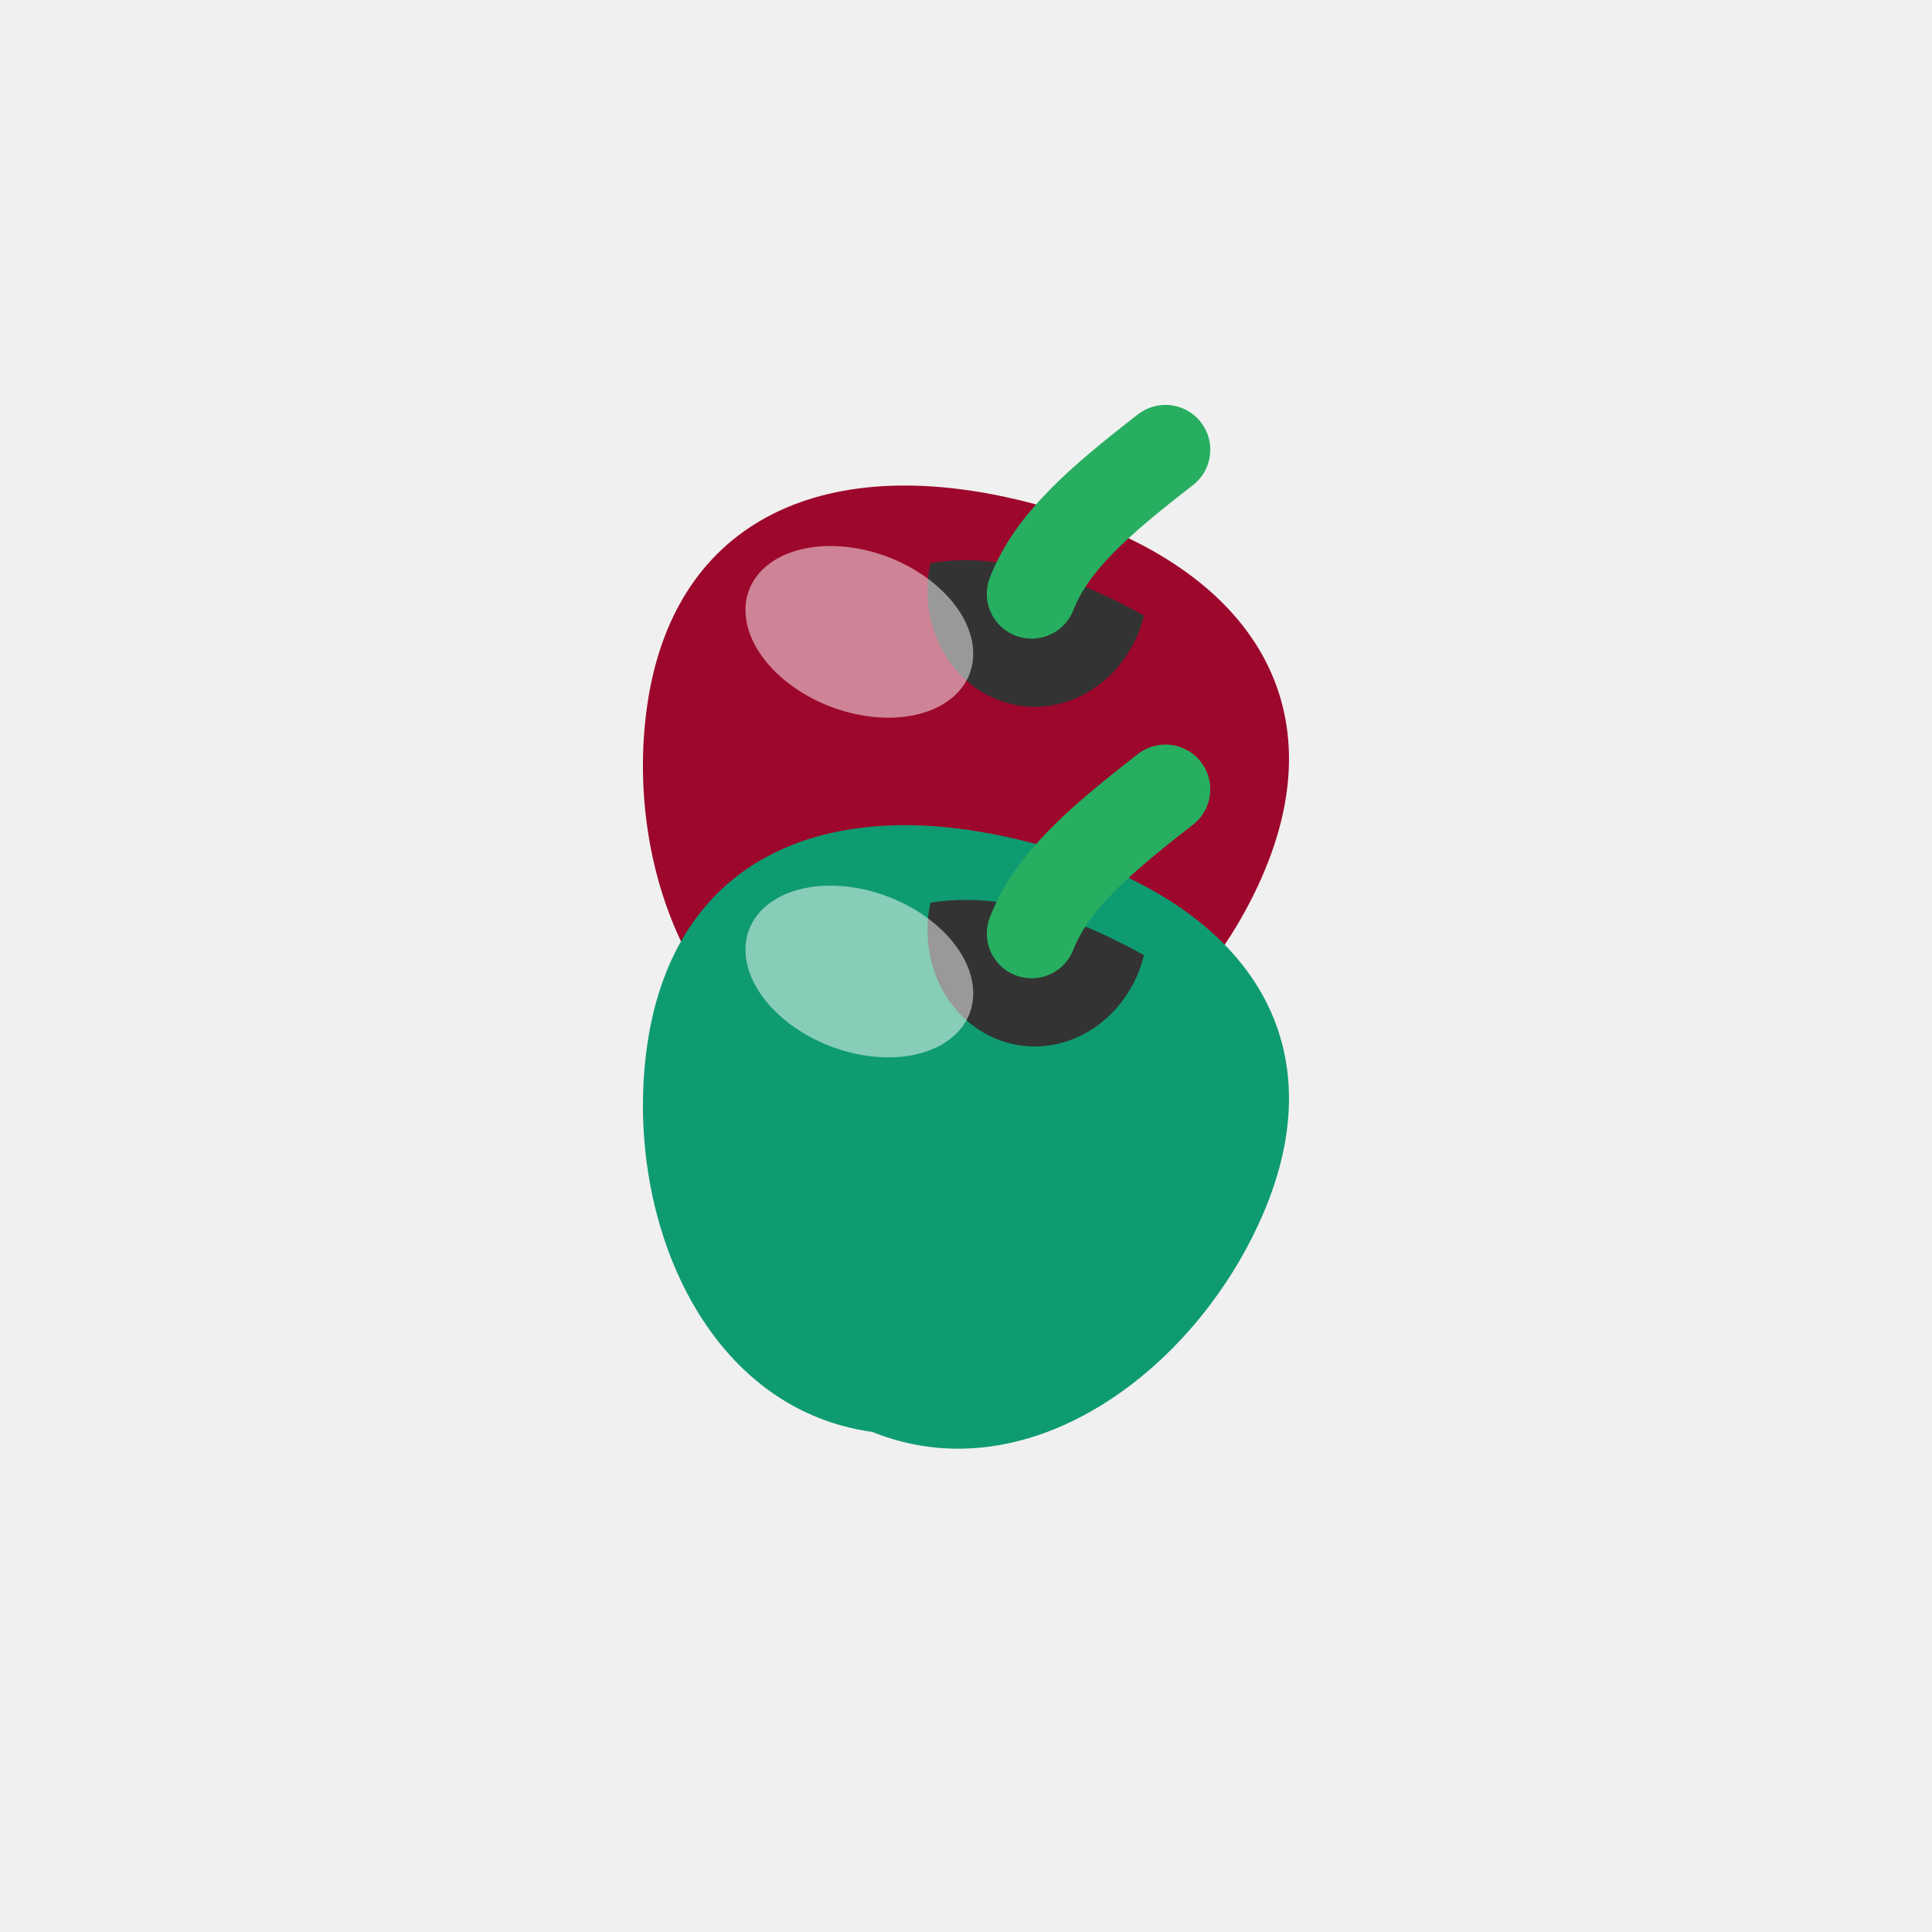
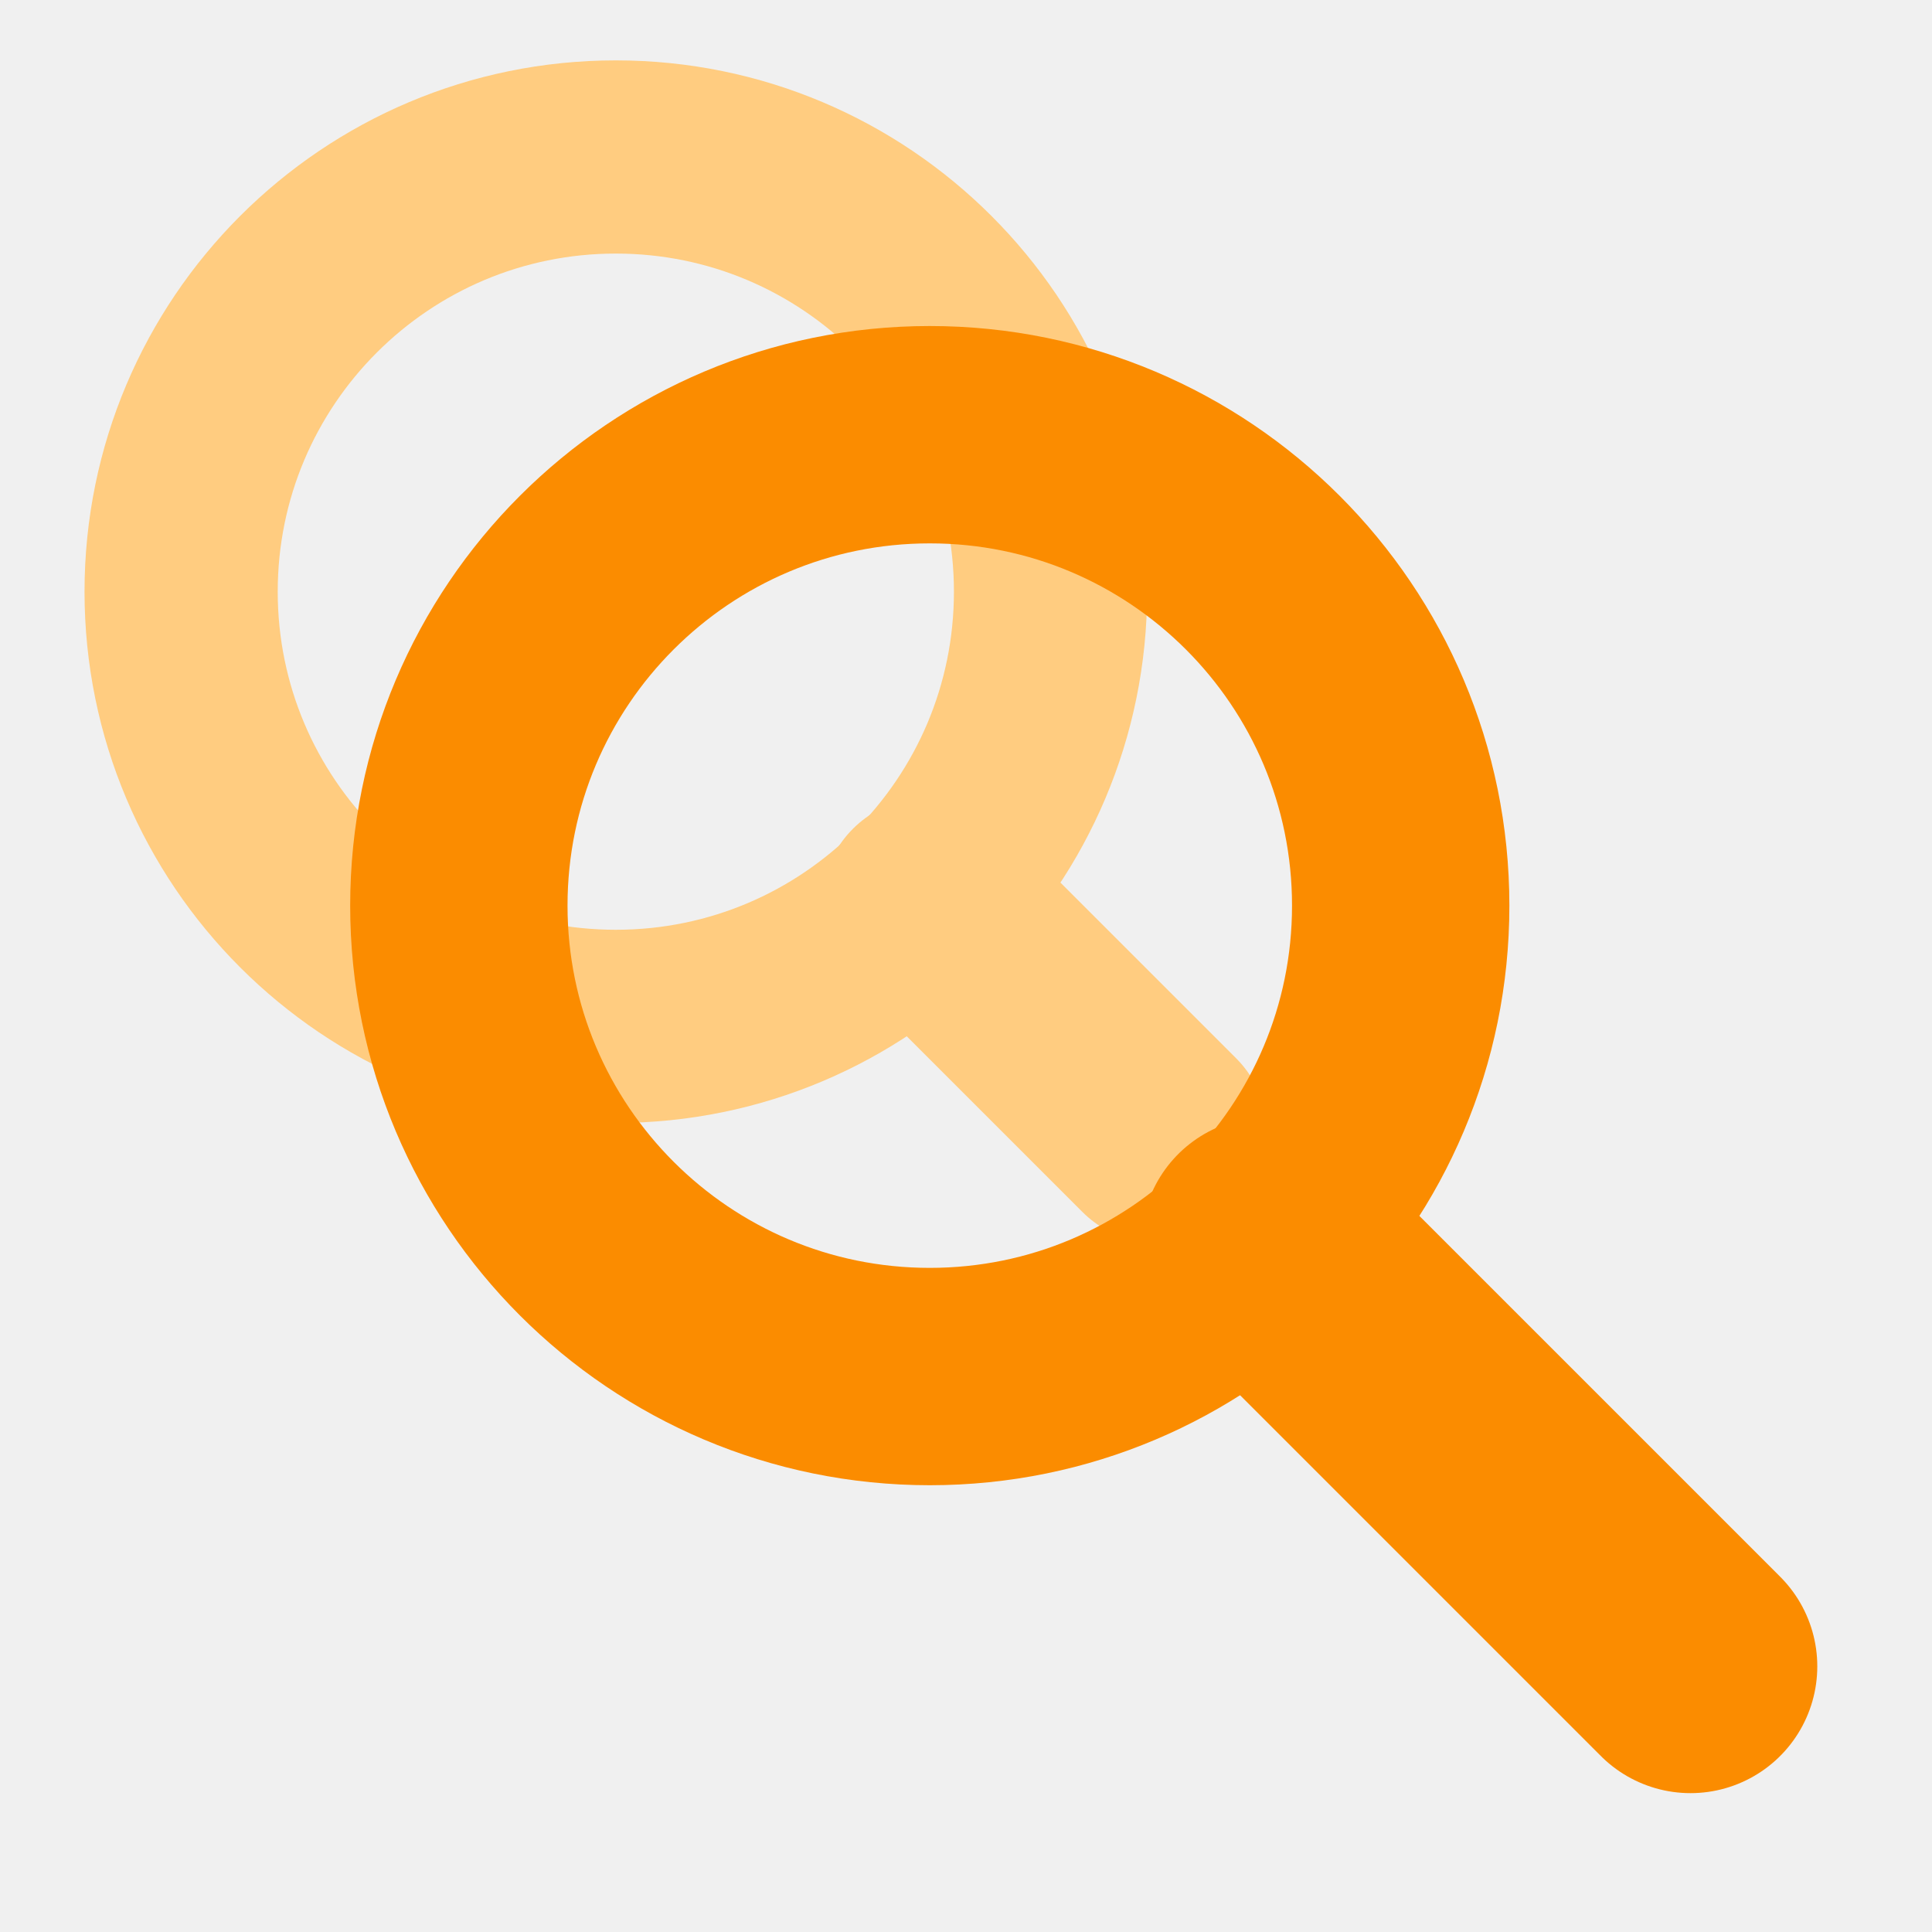
- <svg xmlns="http://www.w3.org/2000/svg" viewBox="0 0 16 16" version="1.1" id="svg6">
-   <defs id="defs3051">
-     <style type="text/css" id="current-color-scheme">
-       .ColorScheme-Text {
-         color:#eff0f1;
-       }
-       </style>
-   </defs>
-   <g id="g1028" transform="matrix(0.4869048,0,0,0.4869048,4.113474,2.357141)">
-     <g style="fill:#9d072c;fill-opacity:1;stroke:none;stroke-opacity:1" id="g1020" transform="matrix(0.433756,0.01851556,-0.01920771,0.4308682,-4.418089,-7.508404)">
-       <path style="fill:#9d072c;fill-opacity:1;stroke:none;stroke-width:3.194;stroke-opacity:1" id="path1018" d="m 42.021,38.735 c -2.28,6.289 -8.636,11.671 -14.976,9.411 -6.706,-0.642 -10.134,-8.201 -9.485,-14.852 0.729,-7.471 6.64,-10.416 14.793,-8.602 8.154,1.814 12.229,6.98 9.668,14.043 z" />
-     </g>
-     <path id="path1022" style="fill:#333333;fill-opacity:1;stroke-width:1.016" d="M 11.01,5.628 C 10.742,6.706 9.732,7.375 8.74,7.131 7.748,6.887 7.142,5.821 7.377,4.735 8.599,4.54 9.831,4.975 11.01,5.628 Z" />
-     <path style="fill:none;fill-opacity:0.945;stroke:#27ae60;stroke-width:1.524;stroke-linecap:round;stroke-opacity:1;stop-color:#000000" d="M 9.098,5.259 C 9.44,4.382 10.242,3.686 11.375,2.808" id="path1024" />
-     <path d="M 7.622,7.118 A 2.006,1.363 20.778 0 1 4.888,6.72 2.006,1.363 20.778 0 1 4.715,4.694 a 2.006,1.363 20.778 0 1 2.734,0.398 2.006,1.363 20.778 0 1 0.173,2.025" style="opacity:0.5;fill:#ffffff;fill-opacity:1;stroke:none;stroke-width:1.785;stroke-linecap:round;stroke-opacity:1;stop-color:#000000" id="path1026" />
-   </g>
-   <g id="g1104" transform="matrix(0.4869048,0,0,0.4869048,4.113474,5.169938)">
-     <g style="fill:#0f9b71;fill-opacity:1;stroke:none;stroke-opacity:1" id="g1096" transform="matrix(0.433756,0.01851556,-0.01920771,0.4308682,-4.418089,-7.508404)">
-       <path style="fill:#0f9b71;fill-opacity:1;stroke:none;stroke-width:3.194;stroke-opacity:1" id="path1094" d="m 42.021,38.735 c -2.28,6.289 -8.636,11.671 -14.976,9.411 -6.706,-0.642 -10.134,-8.201 -9.485,-14.852 0.729,-7.471 6.64,-10.416 14.793,-8.602 8.154,1.814 12.229,6.98 9.668,14.043 z" />
-     </g>
-     <path id="path1098" style="fill:#333333;fill-opacity:1;stroke-width:1.016" d="M 11.01,5.628 C 10.742,6.706 9.732,7.375 8.74,7.131 7.748,6.887 7.142,5.821 7.377,4.735 8.599,4.54 9.831,4.975 11.01,5.628 Z" />
-     <path style="fill:none;fill-opacity:0.945;stroke:#27ae60;stroke-width:1.524;stroke-linecap:round;stroke-opacity:1;stop-color:#000000" d="M 9.098,5.259 C 9.44,4.382 10.242,3.686 11.375,2.808" id="path1100" />
-     <path d="M 7.622,7.118 A 2.006,1.363 20.778 0 1 4.888,6.72 2.006,1.363 20.778 0 1 4.715,4.694 a 2.006,1.363 20.778 0 1 2.734,0.398 2.006,1.363 20.778 0 1 0.173,2.025" style="opacity:0.5;fill:#ffffff;fill-opacity:1;stroke:none;stroke-width:1.785;stroke-linecap:round;stroke-opacity:1;stop-color:#000000" id="path1102" />
-   </g>
-   <path id="path4" style="color:#eff0f1;fill:currentColor;fill-opacity:1;stroke:none" class="ColorScheme-Text" d="m 8.012,2.012 c -3.308,0 -6,2.692 -6,6 0,3.308 2.692,6 6,6 1.473,0 2.824,-0.535 3.869,-1.42 l 1.412,1.412 L 14,13.297 12.588,11.885 c 0.887,-1.046 1.424,-2.398 1.424,-3.873 0,-3.308 -2.692,-6 -6,-6 z m 0,1 c 2.767,0 5,2.233 5,5 0,2.767 -2.233,5 -5,5 -2.767,0 -5,-2.233 -5,-5 0,-2.767 2.233,-5 5,-5 z" />
+ <svg xmlns="http://www.w3.org/2000/svg" viewBox="0 0 16 16" width="16" height="16">
+   <circle cx="5.1" cy="4.9" r="3.6" fill="none" stroke="#ffcc80" stroke-width="1.6" />
+   <line x1="7.7" y1="7.5" x2="9.6" y2="9.4" stroke="#ffcc80" stroke-width="1.8" stroke-linecap="round" />
+   <circle cx="7.7" cy="7.5" r="3.9" fill="none" stroke="#fb8c00" stroke-width="1.8" />
+   <line x1="10.5" y1="10.3" x2="14.0" y2="13.8" stroke="#fb8c00" stroke-width="2.1" stroke-linecap="round" />
</svg>
